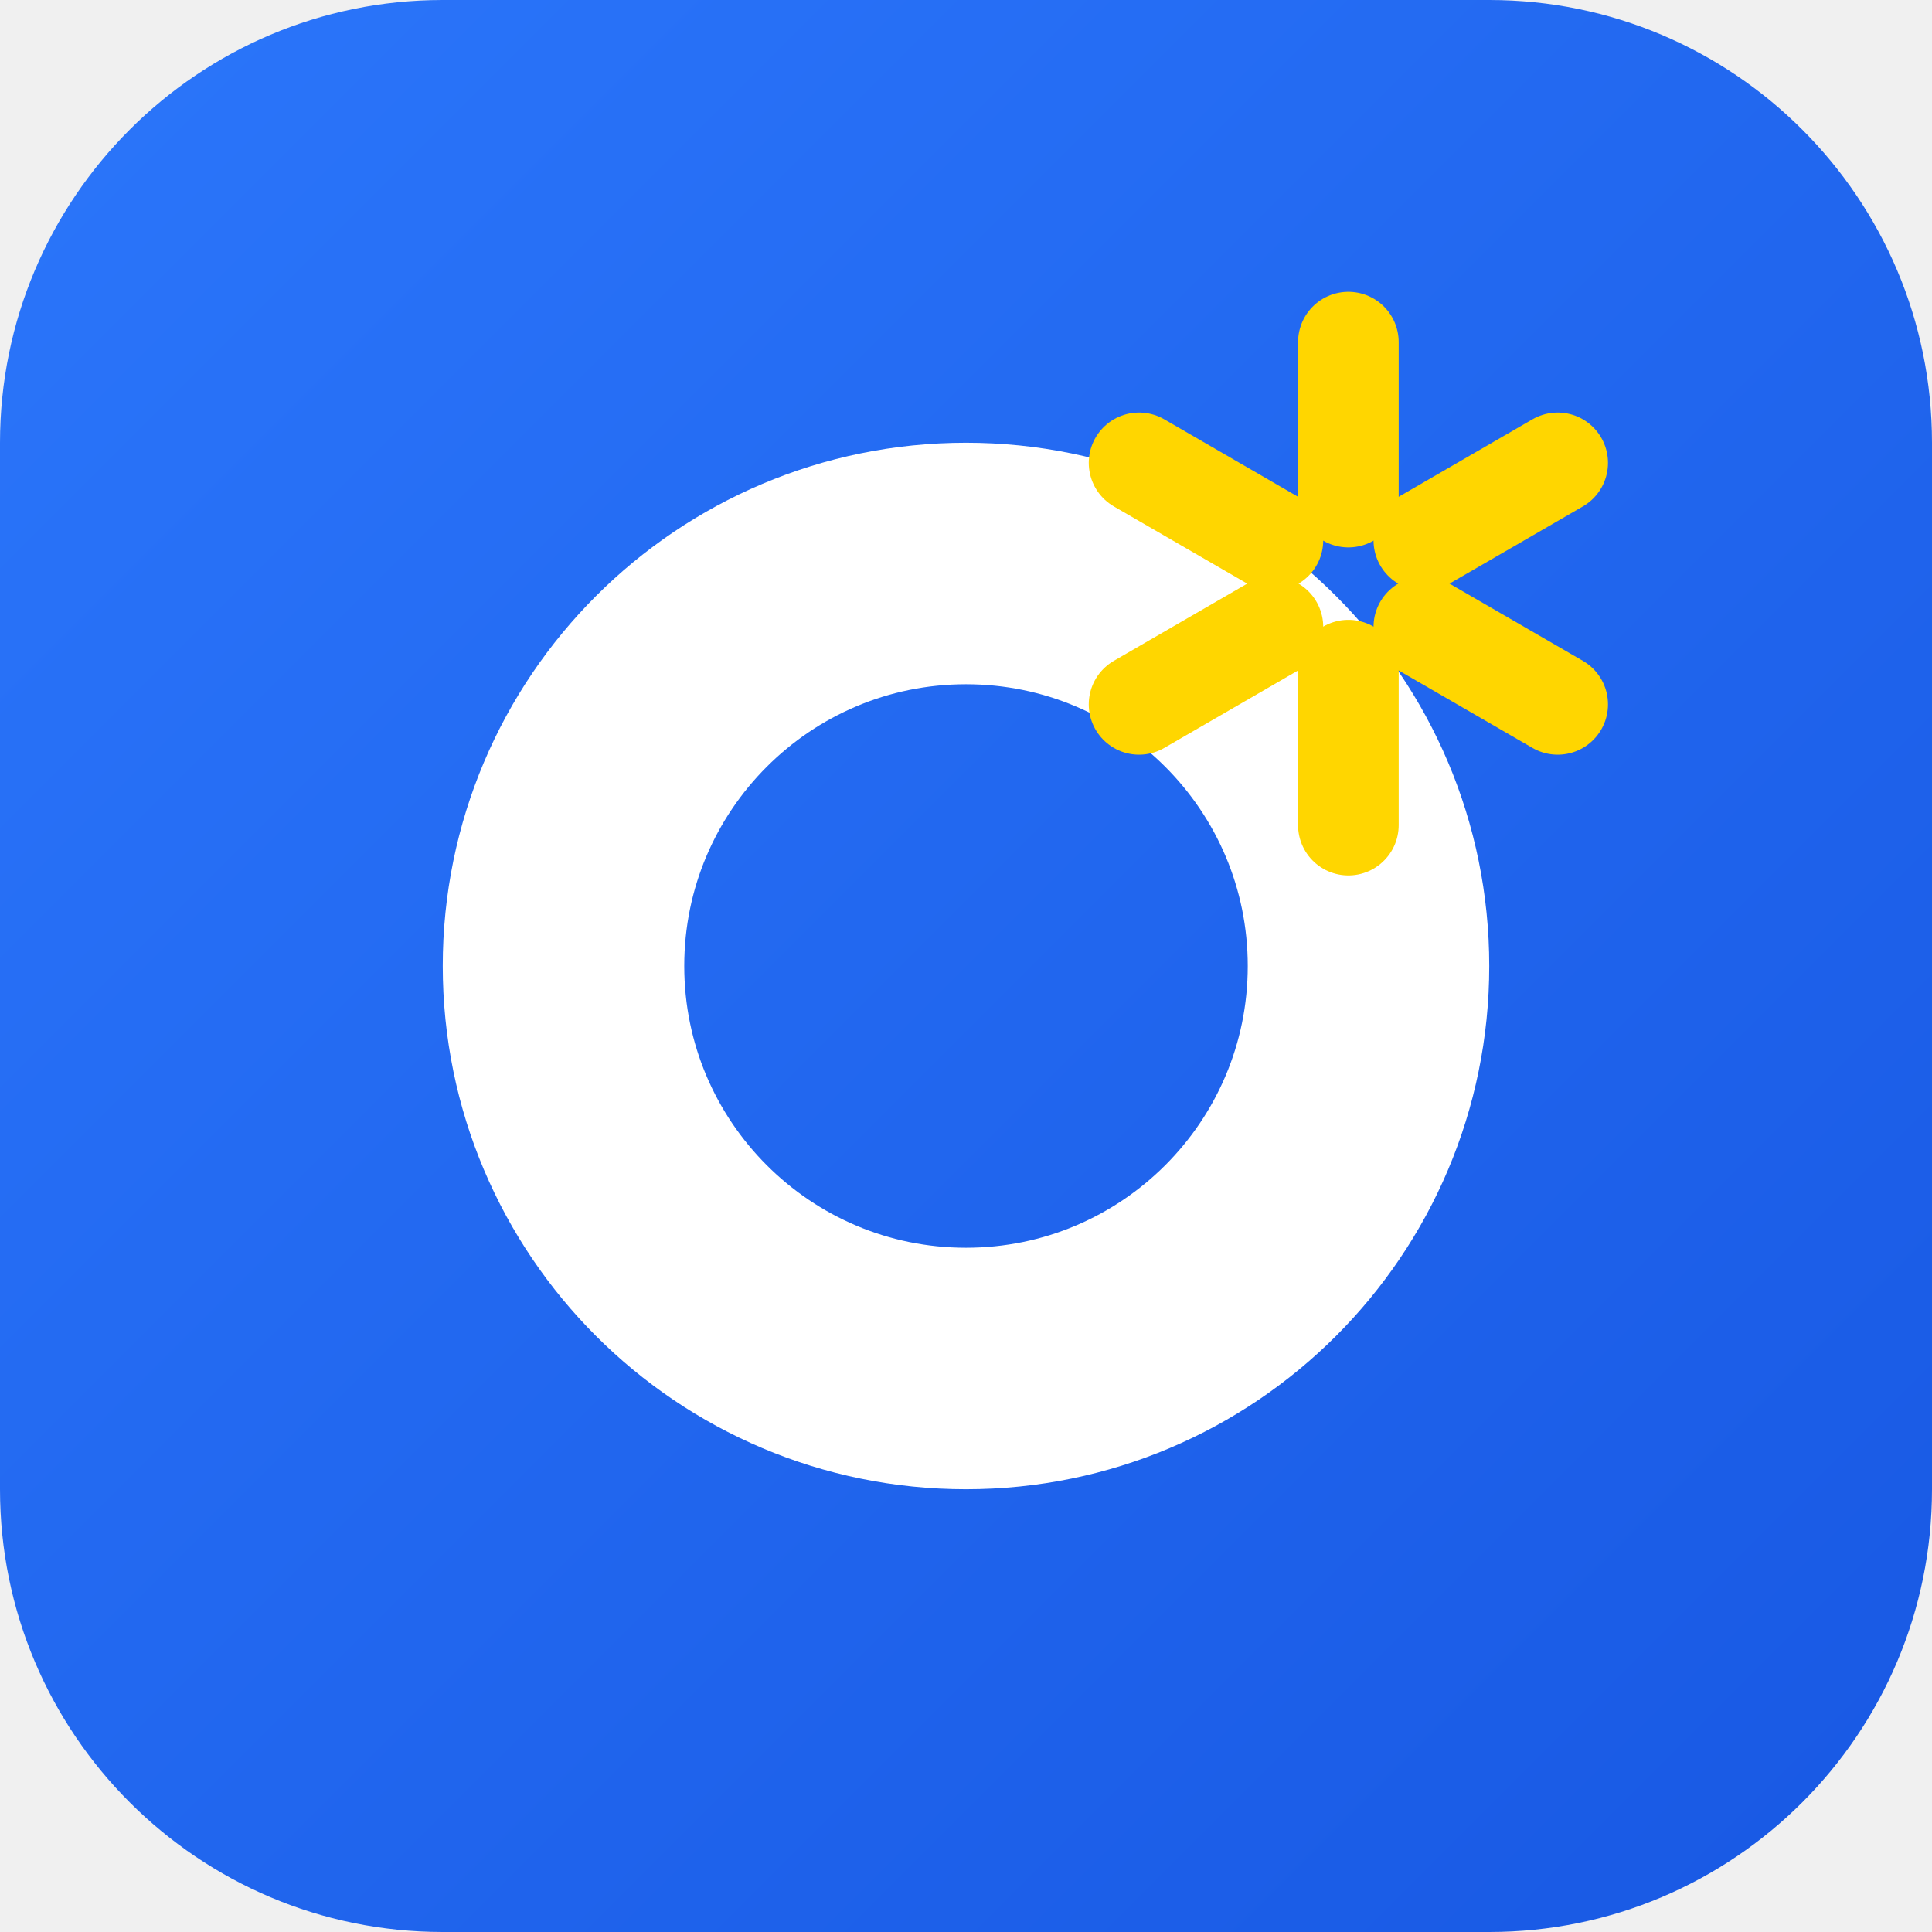
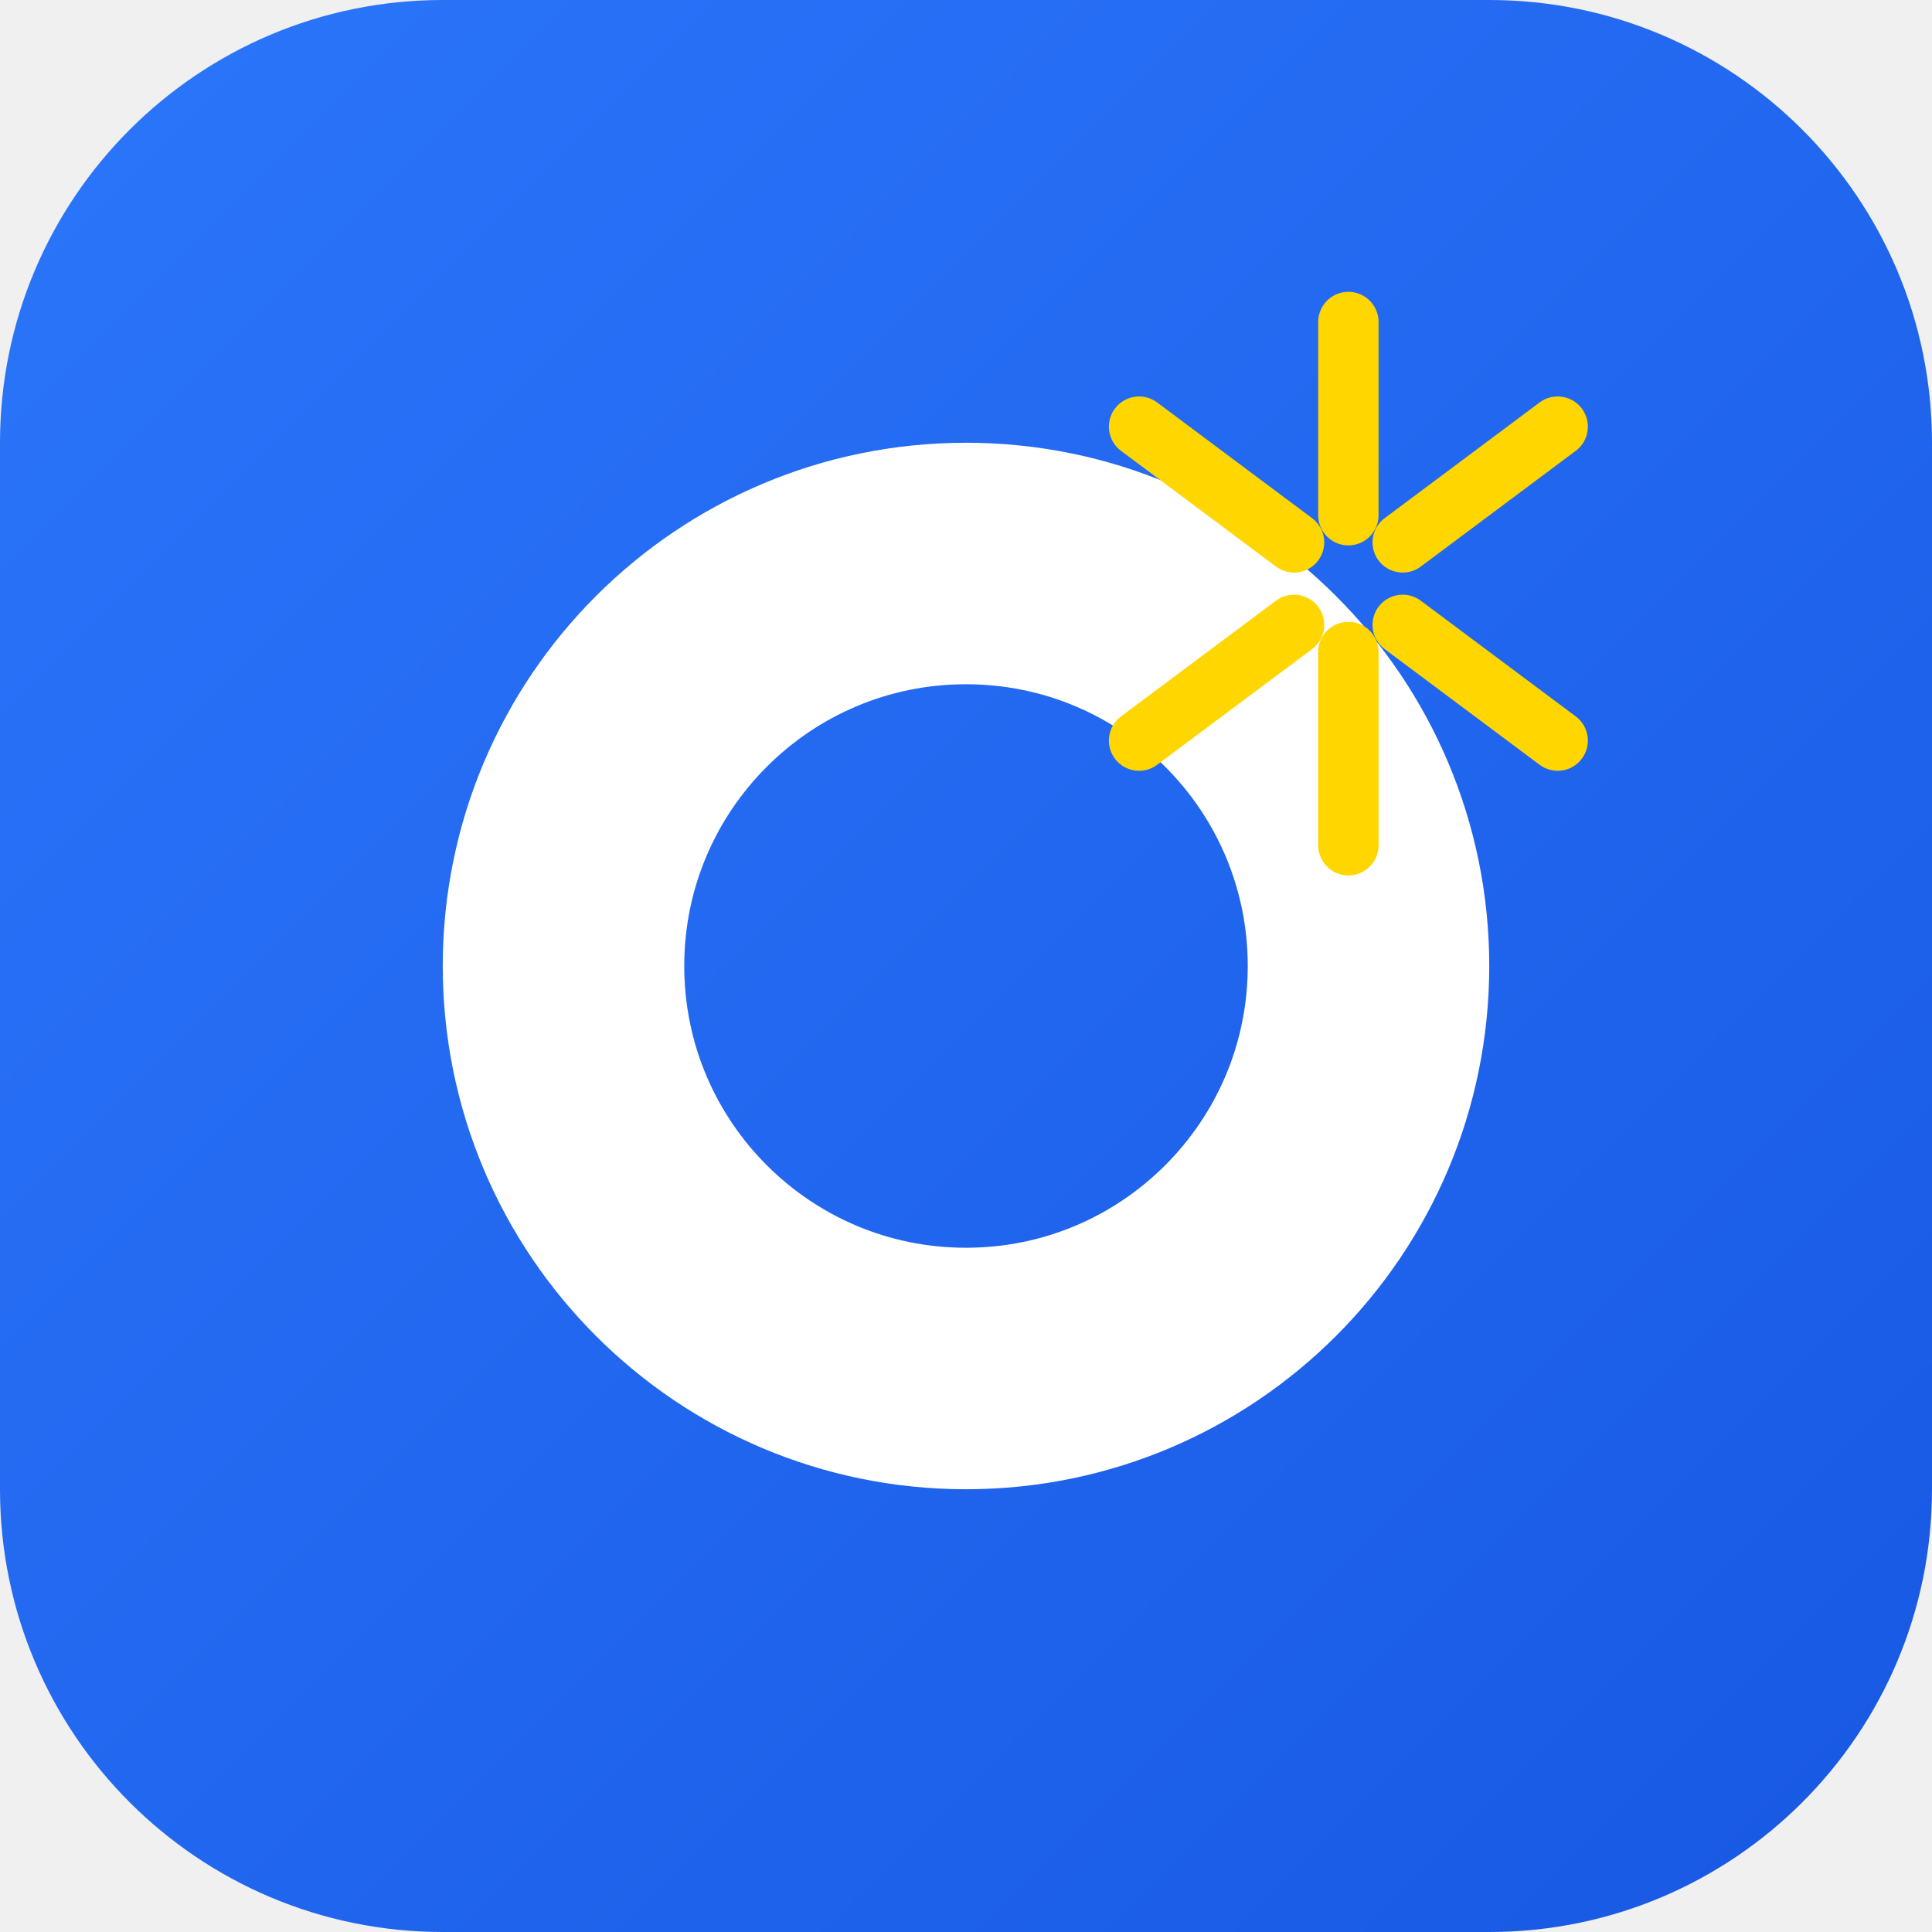
<svg xmlns="http://www.w3.org/2000/svg" viewBox="0 0 192 192">
  <defs>
    <linearGradient id="g" x1="0" y1="0" x2="1" y2="1">
      <stop offset="0" stop-color="#2B76FB" />
      <stop offset="1" stop-color="#1858E3" />
    </linearGradient>
  </defs>
  <rect width="192" height="192" rx="44" fill="url(#g)" />
  <circle cx="96" cy="96" r="40" fill="none" stroke="#ffffff" stroke-width="24" />
-   <g stroke="#FFD600" stroke-width="10" stroke-linecap="round">
-     <line x1="134.0" y1="49.4" x2="134.0" y2="34.0" />
-     <line x1="134.0" y1="66.6" x2="134.0" y2="82.0" />
-     <line x1="126.5" y1="53.7" x2="113.2" y2="46.0" />
-     <line x1="141.5" y1="53.7" x2="154.8" y2="46.0" />
-     <line x1="126.5" y1="62.3" x2="113.2" y2="70.0" />
-     <line x1="141.5" y1="62.3" x2="154.8" y2="70.0" />
+   <g stroke="#FFD600" stroke-width="6" stroke-linecap="round">
+     <line x1="134.0" y1="51.2" x2="134.0" y2="32.0" />
+     <line x1="134.0" y1="64.8" x2="134.0" y2="84.0" />
+     <line x1="128.6" y1="53.9" x2="113.2" y2="42.4" />
+     <line x1="139.4" y1="53.9" x2="154.8" y2="42.4" />
+     <line x1="128.6" y1="62.1" x2="113.2" y2="73.6" />
+     <line x1="139.4" y1="62.1" x2="154.8" y2="73.6" />
  </g>
</svg>
